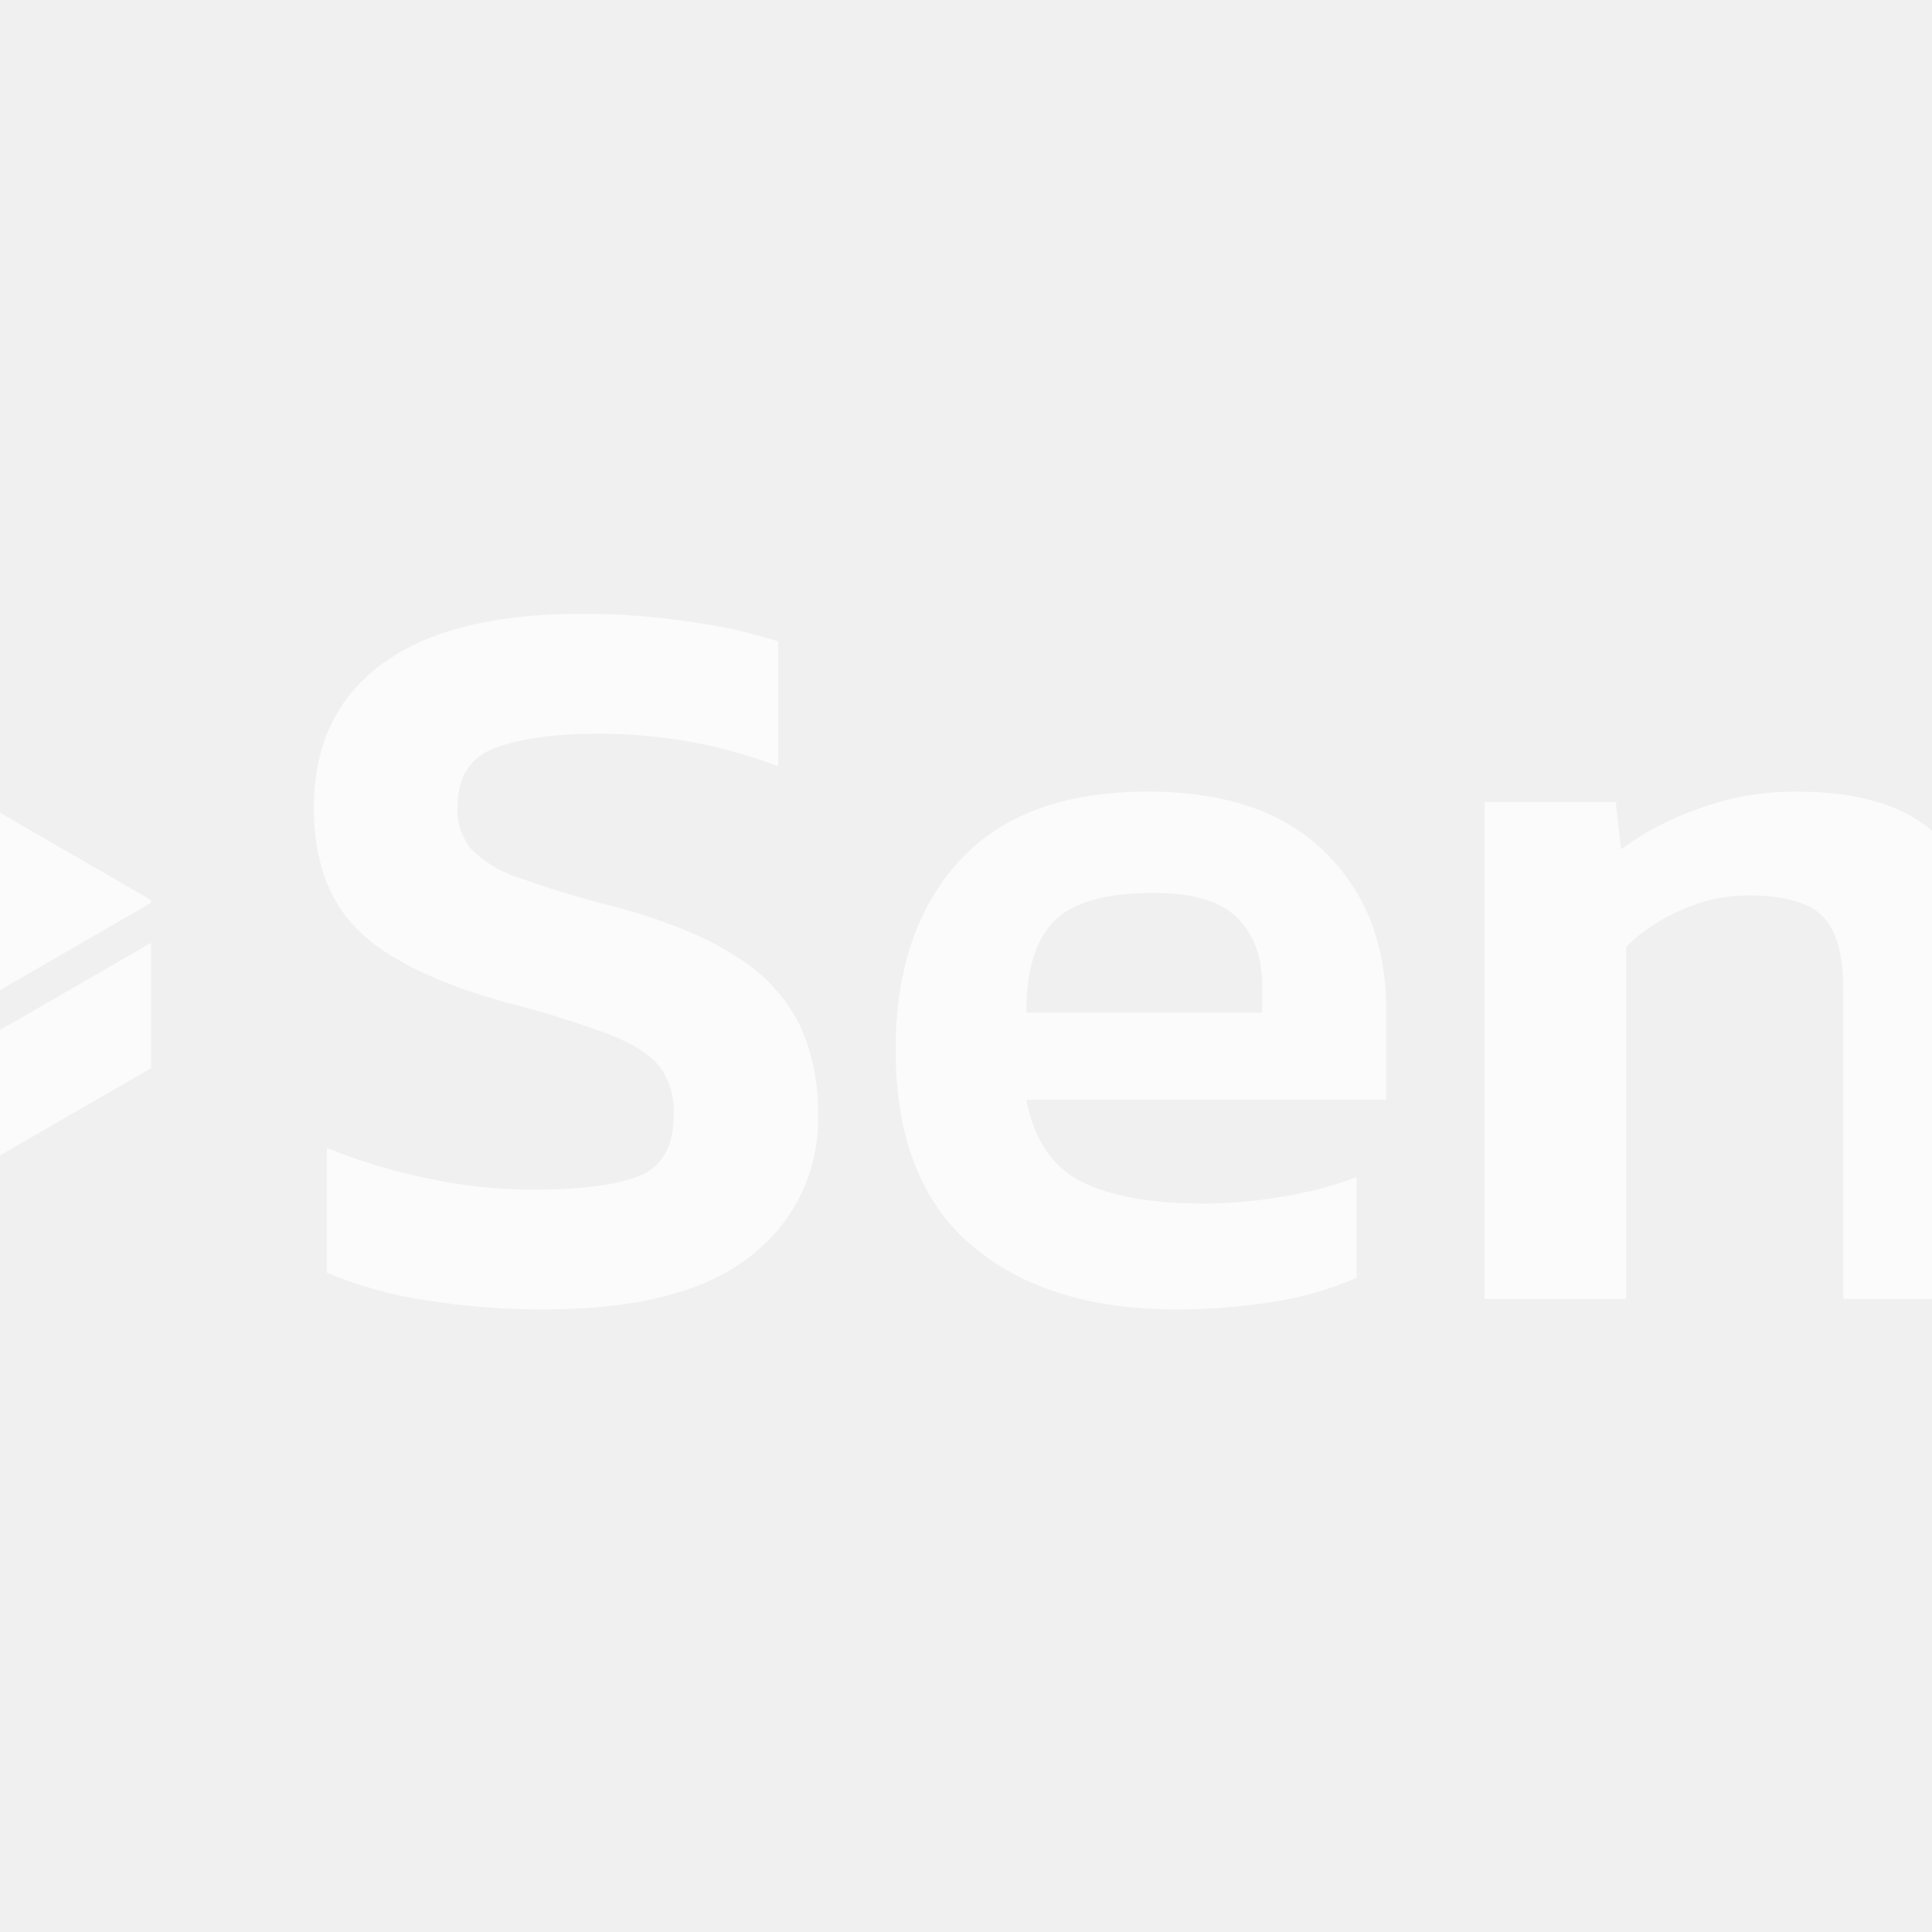
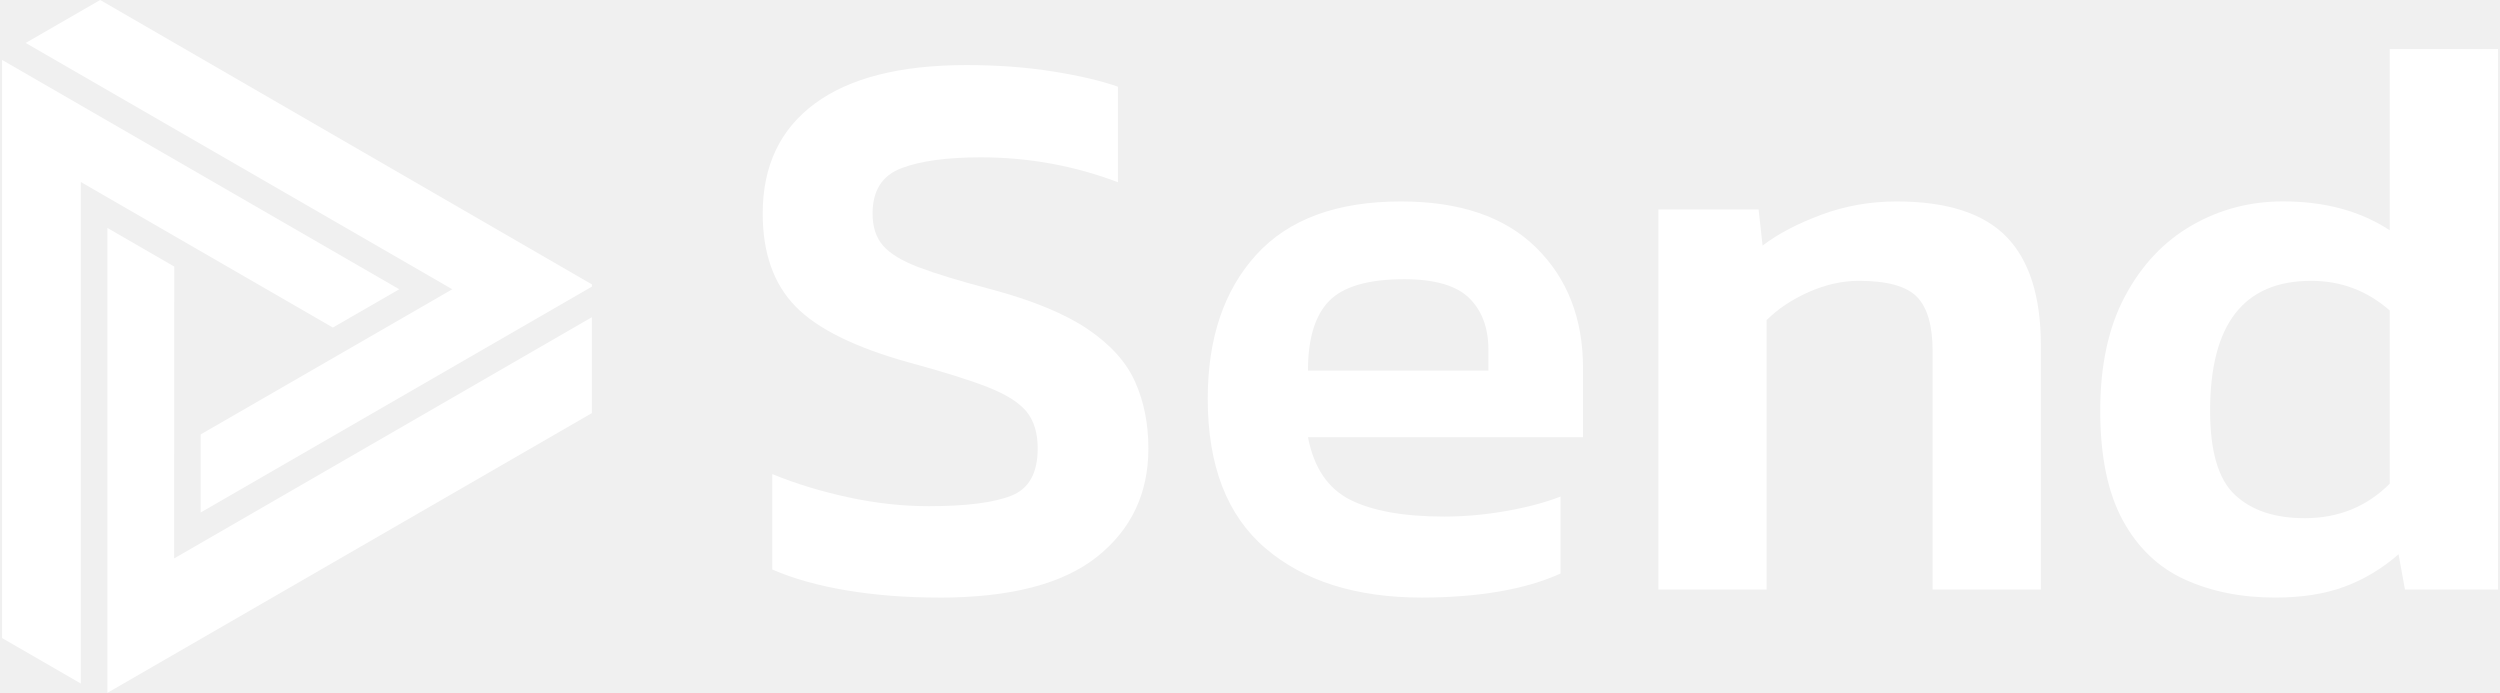
- <svg xmlns="http://www.w3.org/2000/svg" id="图层_1" data-name="图层 1" viewBox="126 126 256 256">
+ <svg xmlns="http://www.w3.org/2000/svg" id="_图层_1" data-name="图层 1" viewBox="0 0 433 120">
  <defs>
-     <style>.cls-1{fill:#FBFBFC;}.cls-2{fill:#FBFBFC;}</style>
+     <style>
+       .cls-1 {
+         fill: #ffffff;
+       }
+ 
+       .cls-2 {
+         fill: #ffffff;
+       }
+     </style>
  </defs>
-   <path class="cls-1" d="M60.85,196,48,203.44l70.44,40.67,3.44,2-3.44,2L78.26,271.24v13.53L146,245.64v-.38Zm-17,10.38V306.51l13.65,7.88V227.52l3.44,2,40.21,23.22,11.5-6.63L43.86,206.38Zm18.24,29.1V316L146,267.55V250.94l-68.9,39.79-3.45,2V242.17L62.1,235.48Z" />
-   <path class="cls-2" d="M198.15,299.5a97.13,97.13,0,0,1-16-1.25,55.1,55.1,0,0,1-12.85-3.61V278.11a78.07,78.07,0,0,0,13.2,4,65.62,65.62,0,0,0,13.88,1.53q9.72,0,14.31-1.81t4.58-8.19a9.77,9.77,0,0,0-1.94-6.39c-1.3-1.58-3.54-3-6.74-4.24A136.65,136.65,0,0,0,193,258.81q-14-3.9-19.72-9.73T167.59,233q0-12.36,9-19t26.25-6.66a95.18,95.18,0,0,1,15,1.11A65.35,65.35,0,0,1,229.12,211v16.53a66.61,66.61,0,0,0-23.75-4.31q-8.75,0-13.75,1.88t-5,7.84a8.16,8.16,0,0,0,1.81,5.56,15.32,15.32,0,0,0,6.18,3.75A127.49,127.49,0,0,0,206.9,246q11,2.91,16.94,6.94a22.3,22.3,0,0,1,8.27,9.17,28,28,0,0,1,2.29,11.53,22.8,22.8,0,0,1-8.89,18.75Q216.62,299.5,198.15,299.5Z" />
-   <path class="cls-2" d="M281.76,299.5q-17.08,0-27.08-8.54t-10-25.9q0-15.7,8.4-24.94t25.07-9.23q15.27,0,23.4,8t8.13,20.9v11.94H262q1.51,7.92,7.29,10.84t16.32,2.91a61.4,61.4,0,0,0,10.76-1,49.68,49.68,0,0,0,9.38-2.5v13.33a43.73,43.73,0,0,1-10.7,3.13A80,80,0,0,1,281.76,299.5ZM262,260.19h31.25v-3.61q0-5.69-3.34-9t-11.25-3.26q-9.3,0-13,3.75T262,260.19Z" />
-   <path class="cls-2" d="M322.73,298.11V232.28h17.36l.7,6.25a39.5,39.5,0,0,1,10.2-5.35,37,37,0,0,1,13-2.29q13,0,19,6.11t6,18.89v42.22H370.23V256.86q0-6.66-2.71-9.44t-10.07-2.78a21.35,21.35,0,0,0-8.68,1.94,24.19,24.19,0,0,0-7.29,4.86v46.67Z" />
-   <path class="cls-2" d="M429.54,299.5a37.25,37.25,0,0,1-15.63-3.13,22.83,22.83,0,0,1-10.76-10.27q-3.9-7.16-3.89-19t4.3-19.86a30,30,0,0,1,11.53-12.22,31.12,31.12,0,0,1,15.84-4.17q10.83,0,18.47,5V204.5h18.75v93.61H452L450.93,292a30.23,30.23,0,0,1-9.38,5.62A34.62,34.62,0,0,1,429.54,299.5Zm5.14-13.75a20,20,0,0,0,14.72-6v-30a19.94,19.94,0,0,0-13.61-5.14q-17.51,0-17.5,22.5,0,10.56,4.3,14.58T434.68,285.75Z" />
+   <path class="cls-1" d="M17.35,0L4.45,7.44,74.89,48.11l3.44,1.99-3.44,1.99-40.13,23.15v13.52S102.52,49.64,102.52,49.64v-.38S17.35,0,17.35,0ZM.36,10.38V110.51s13.64,7.88,13.64,7.88V35.5s0-3.98,0-3.98l3.44,1.99,40.21,23.22,11.5-6.63L.36,10.38h0Zm18.24,29.09V120s83.91-48.45,83.91-48.45v-16.61S33.61,94.73,33.61,94.73l-3.45,1.99v-3.98s.02-46.57,.02-46.57l-11.58-6.69h0Z" />
+   <g>
+     <path class="cls-2" d="M162.65,103.5c-5.74,0-11.09-.42-16.04-1.25-4.95-.83-9.24-2.04-12.85-3.61v-16.53c4.07,1.67,8.47,3.01,13.19,4.03,4.72,1.02,9.35,1.53,13.89,1.53,6.48,0,11.25-.6,14.31-1.81,3.06-1.2,4.58-3.93,4.58-8.19,0-2.68-.65-4.81-1.94-6.39-1.3-1.57-3.54-2.99-6.74-4.24s-7.71-2.66-13.54-4.24c-9.35-2.59-15.93-5.83-19.72-9.72-3.8-3.89-5.69-9.26-5.69-16.11,0-8.24,3.01-14.58,9.03-19.03,6.02-4.44,14.77-6.67,26.25-6.67,5.37,0,10.37,.37,15,1.11,4.63,.74,8.38,1.62,11.25,2.64V31.56c-7.59-2.87-15.51-4.31-23.75-4.31-5.83,0-10.42,.62-13.75,1.88-3.33,1.25-5,3.87-5,7.85,0,2.32,.6,4.17,1.81,5.56,1.2,1.39,3.26,2.64,6.18,3.75,2.92,1.11,7.01,2.36,12.29,3.75,7.31,1.94,12.96,4.26,16.94,6.94,3.98,2.69,6.74,5.74,8.26,9.17,1.53,3.43,2.29,7.27,2.29,11.53,0,7.78-2.96,14.03-8.89,18.75-5.93,4.72-15.05,7.08-27.36,7.08Z" />
+     <path class="cls-2" d="M246.26,103.5c-11.39,0-20.42-2.85-27.08-8.54-6.67-5.69-10-14.33-10-25.9,0-10.46,2.8-18.77,8.4-24.93,5.6-6.16,13.96-9.24,25.07-9.24,10.18,0,17.99,2.66,23.4,7.99,5.42,5.33,8.13,12.29,8.13,20.9v11.94h-47.64c1.02,5.28,3.45,8.89,7.29,10.83,3.84,1.94,9.28,2.92,16.32,2.92,3.52,0,7.1-.32,10.76-.97,3.66-.65,6.78-1.48,9.38-2.5v13.33c-3.06,1.39-6.62,2.43-10.69,3.13-4.08,.69-8.52,1.04-13.33,1.04Zm-19.72-39.31h31.25v-3.61c0-3.8-1.11-6.78-3.33-8.96-2.22-2.17-5.97-3.26-11.25-3.26-6.2,0-10.53,1.25-12.99,3.75-2.45,2.5-3.68,6.53-3.68,12.08Z" />
+     <path class="cls-2" d="M287.23,102.11V36.28h17.36l.69,6.25c2.68-2.04,6.09-3.82,10.21-5.35,4.12-1.53,8.45-2.29,12.99-2.29,8.7,0,15.05,2.04,19.03,6.11,3.98,4.08,5.97,10.37,5.97,18.89v42.22h-18.75V60.86c0-4.44-.9-7.59-2.71-9.44-1.81-1.85-5.16-2.78-10.07-2.78-2.87,0-5.76,.65-8.68,1.94-2.92,1.3-5.35,2.92-7.29,4.86v46.67h-18.75Z" />
+     <path class="cls-2" d="M394.04,103.5c-5.83,0-11.04-1.04-15.63-3.13-4.58-2.08-8.17-5.51-10.76-10.28-2.59-4.77-3.89-11.09-3.89-18.96s1.43-14.49,4.31-19.86c2.87-5.37,6.71-9.44,11.53-12.22,4.81-2.78,10.09-4.17,15.83-4.17,7.22,0,13.38,1.67,18.47,5V8.5h18.75V102.11h-16.11l-1.11-6.11c-2.87,2.5-6,4.37-9.38,5.62-3.38,1.25-7.38,1.88-12.01,1.88Zm5.14-13.75c5.83,0,10.74-1.99,14.72-5.97v-30c-3.89-3.42-8.43-5.14-13.61-5.14-11.67,0-17.5,7.5-17.5,22.5,0,7.04,1.43,11.9,4.31,14.58,2.87,2.69,6.9,4.03,12.08,4.03Z" />
+   </g>
</svg>
